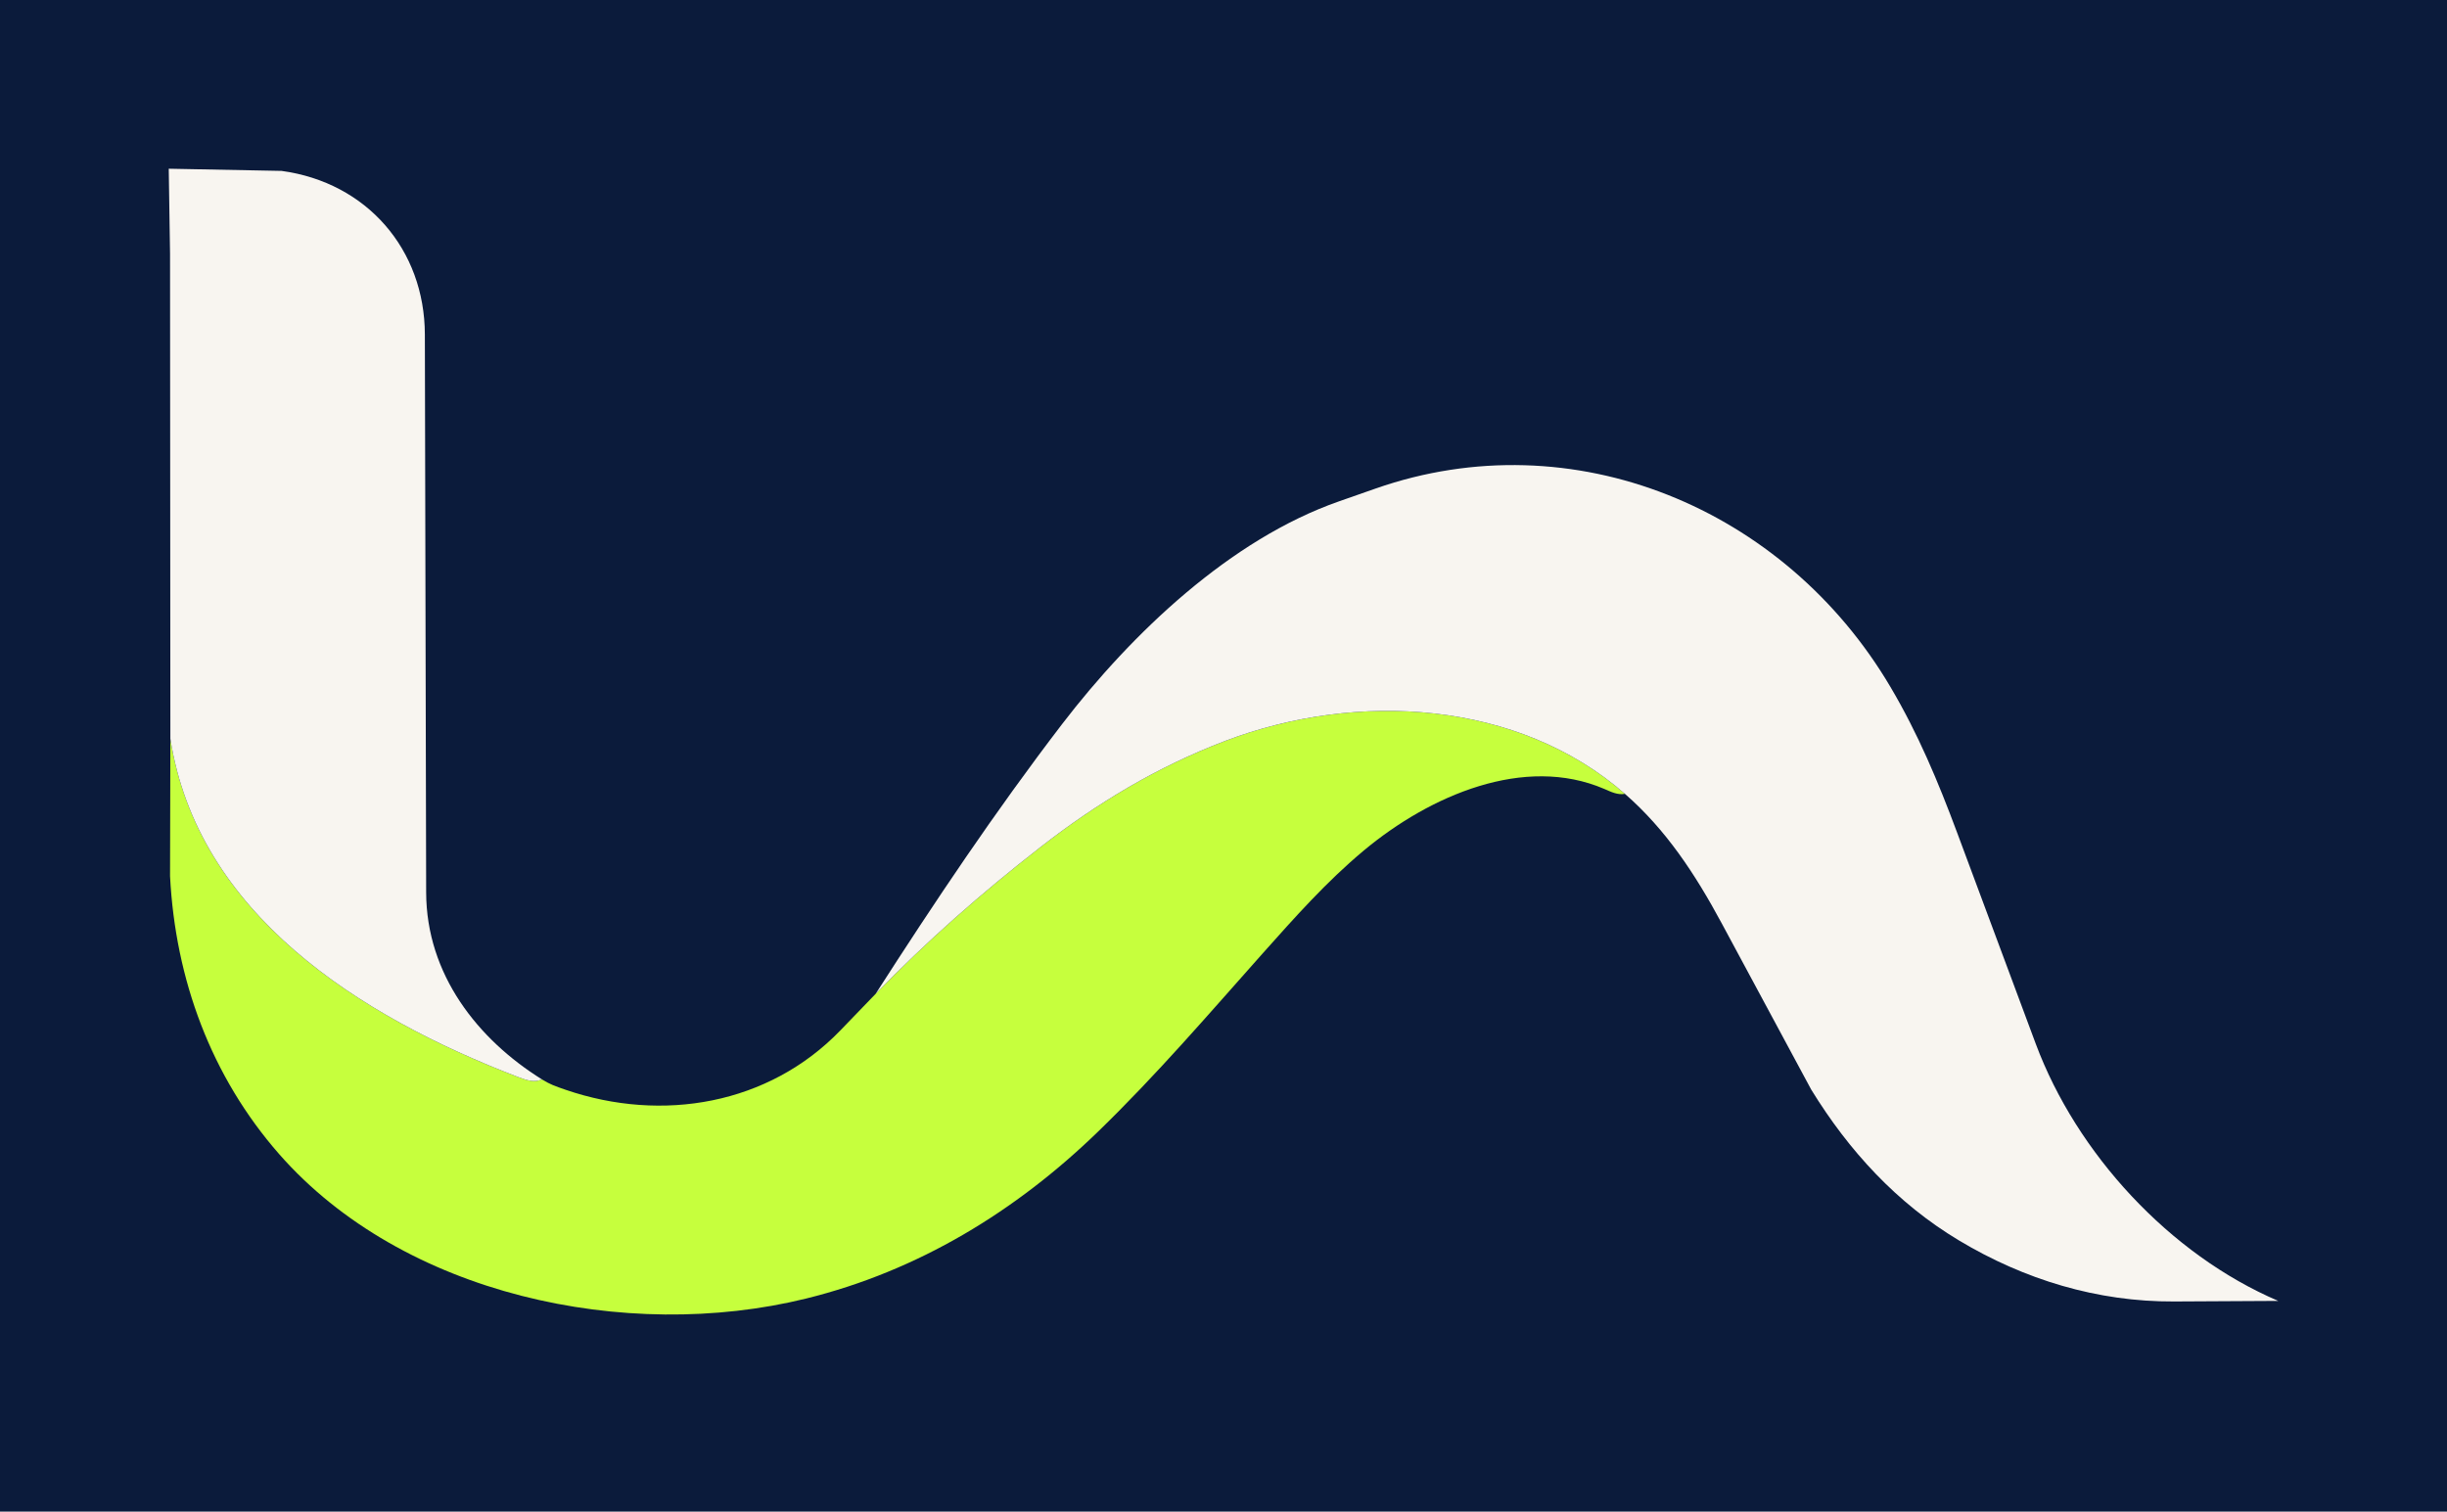
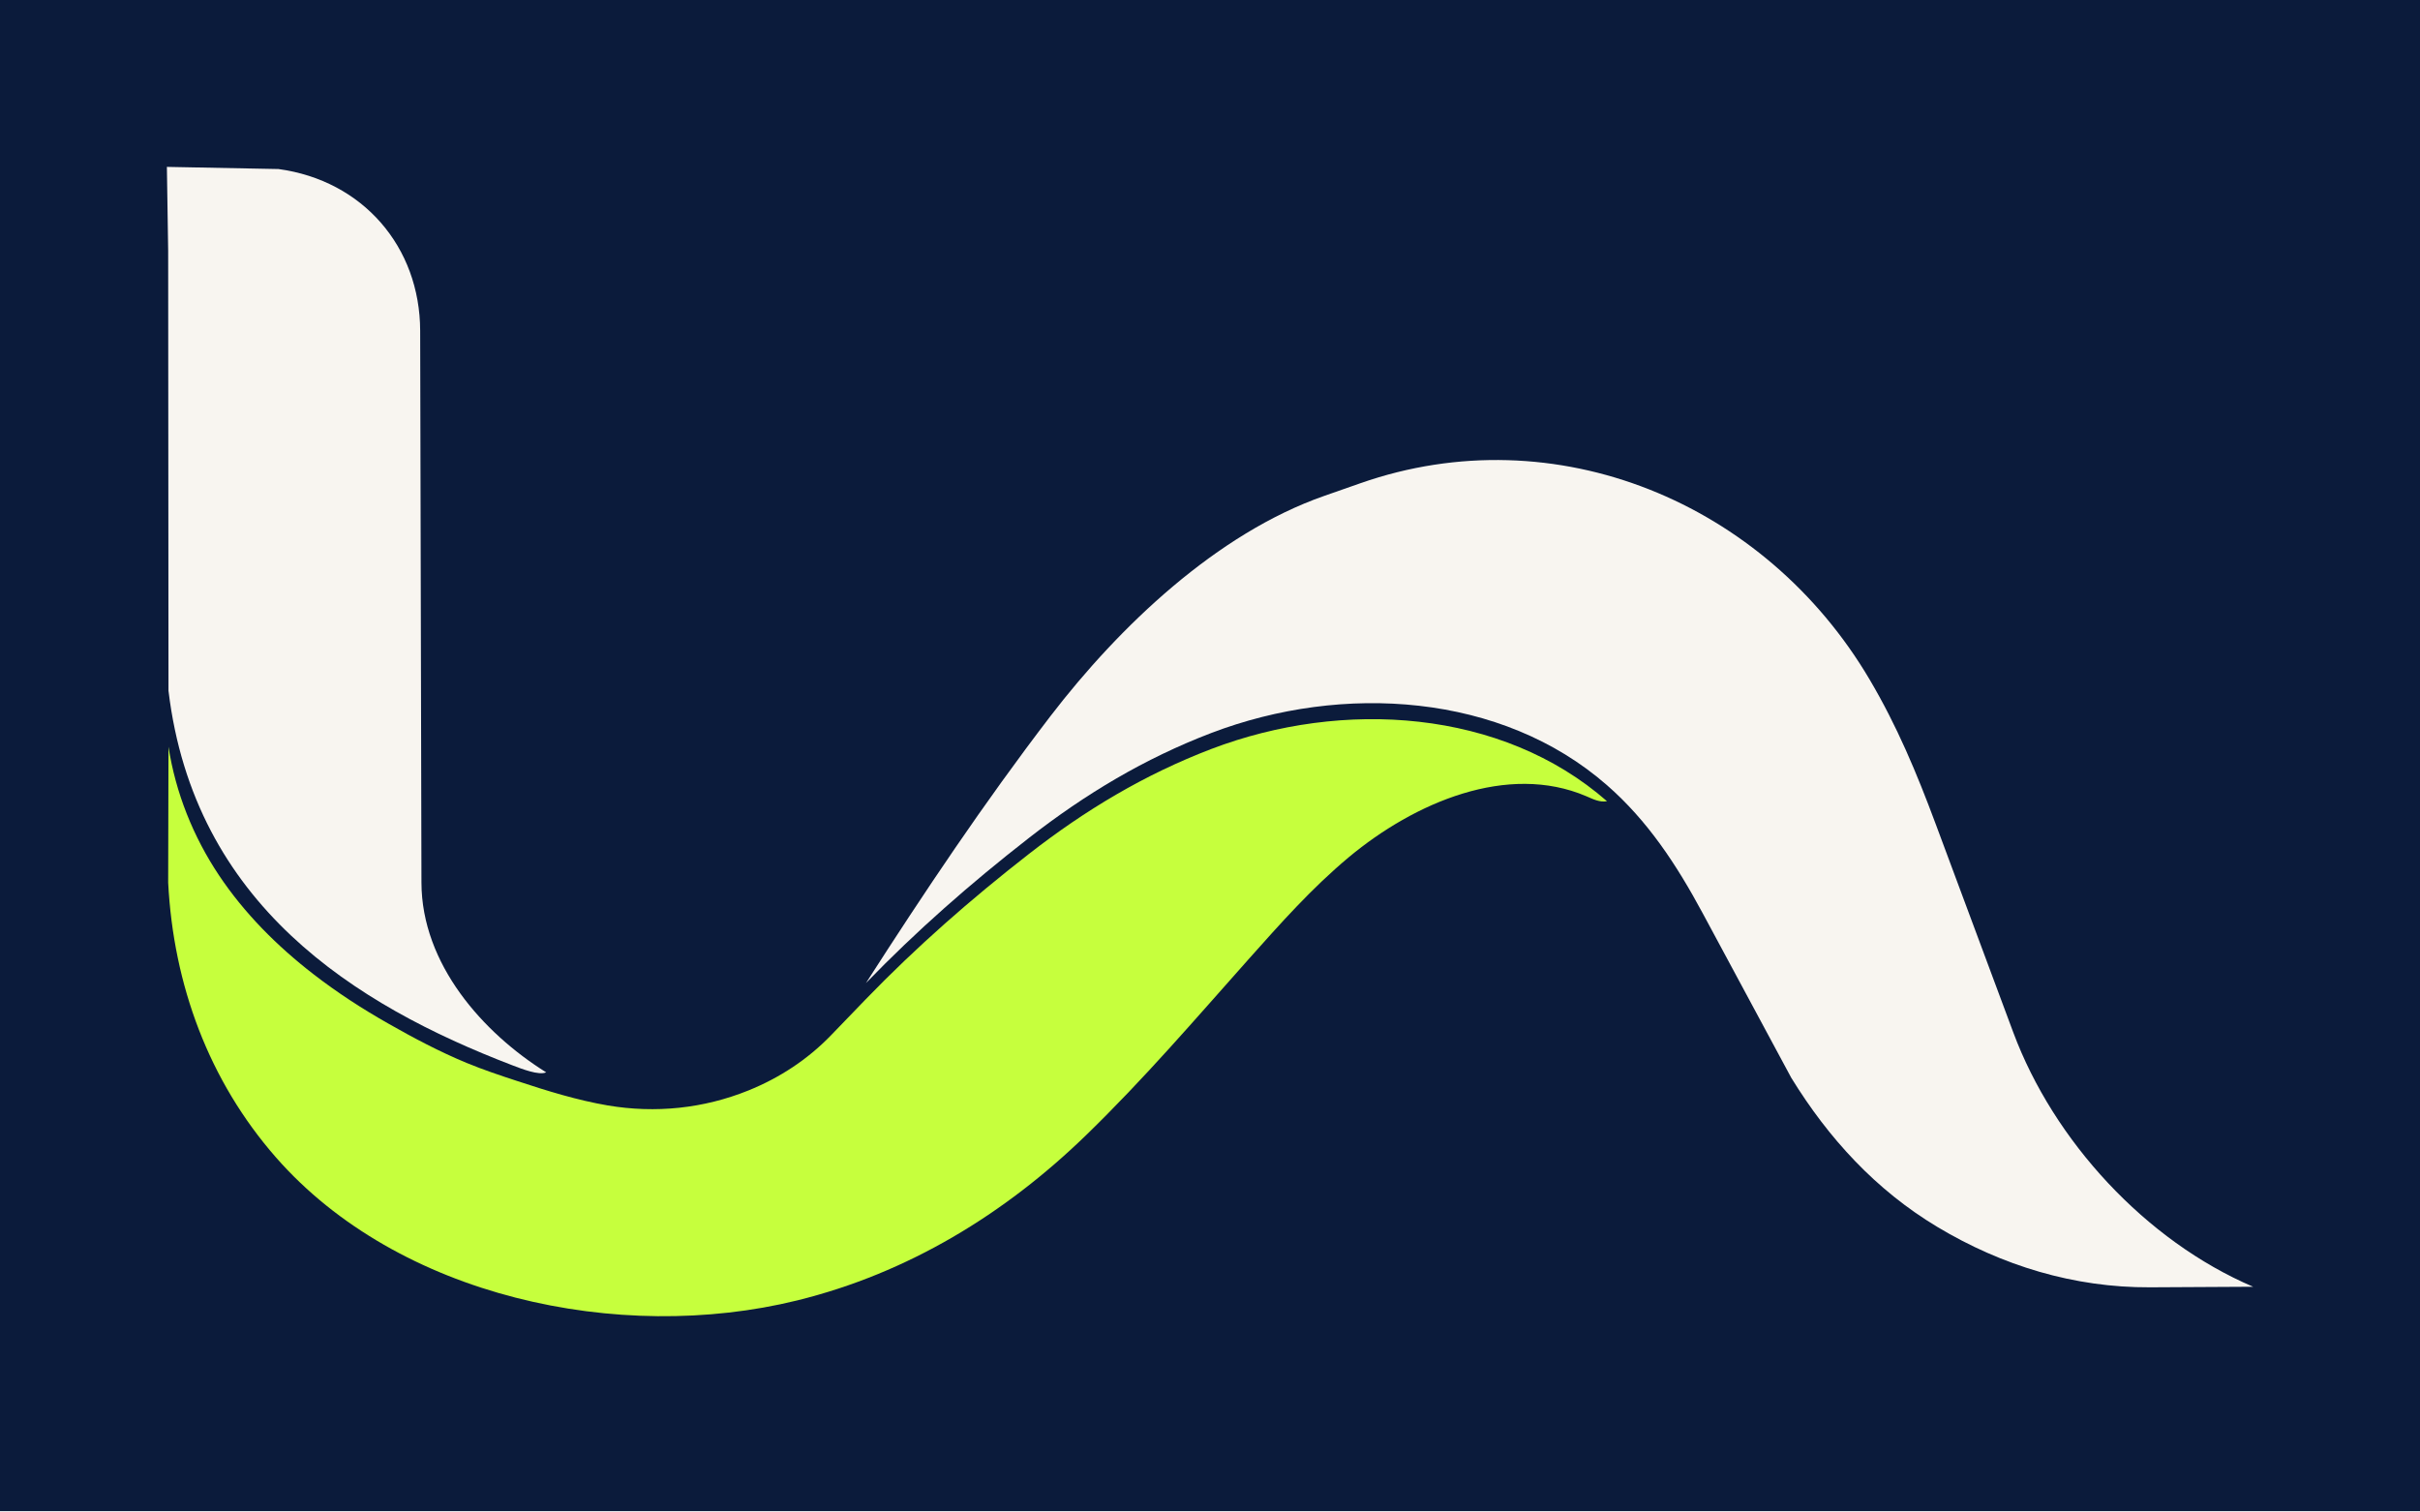
- <svg xmlns="http://www.w3.org/2000/svg" viewBox="-20.86 -20.86 302.49 186.89" width="302.49" height="186.89">
-   <rect id="Fondo" x="-20.86" y="-20.86" width="302.49" height="186.89" fill="#0B1B3B" />
+ <svg xmlns="http://www.w3.org/2000/svg" viewBox="-20.86 -20.86 302.49 188.89" width="302.49" height="188.89">
+   <rect id="Fondo" x="-20.86" y="-20.86" width="302.49" height="188.89" fill="#0B1B3B" />
  <g id="Simbolo">
-     <path id="gesto-acento" fill="#C6FF3D" fill-rule="nonzero" d="M180.01 77.29C179.1 77.45 178.33 77.06 177.43 76.67C167.59 72.46 155.95 77.44 147.71 84.31C143.07 88.19 139.22 92.54 135.18 97.07C128.46 104.62 122.2 111.94 114.91 119.02C104.75 128.88 92.66 136.27 78.78 139.69C56.5 145.17 28.91 139.24 13.64 121.82C5.24 112.23 0.82 100.25 0.16 87.47L0.2 70.48C3.57 92.08 23.49 104.75 43.16 112.29C44.36 112.75 45.22 113 46.13 112.59C47.17 113.23 47.72 113.41 49.07 113.88C61.02 117.97 74.16 115.7 83 106.56L87.38 102.02C93.67 95.52 100.42 89.59 107.75 83.88C114.8 78.39 122.2 73.95 130.55 70.76C146.97 64.5 166.85 65.77 180.01 77.29" />
-     <path id="gesto-asta" fill="#F8F5F0" fill-rule="nonzero" d="M46.13 112.59C45.22 113 44.36 112.75 43.16 112.29C23.49 104.75 3.57 92.08 0.2 70.48L0.16 10.51L0 0L13.95 0.27C24.48 1.7 31.64 9.98 31.66 20.5L31.82 89.46C31.84 99.66 38.24 107.67 46.13 112.59" />
+     <path id="gesto-acento" fill="#C6FF3D" fill-rule="nonzero" d="M180.01 79.29C179.1 79.45 178.33 79.06 177.43 78.67C167.59 74.46 155.95 79.44 147.71 86.31C143.07 90.19 139.22 94.54 135.18 99.07C128.46 106.62 122.2 113.94 114.91 121.02C104.75 130.88 92.66 138.27 78.78 141.69C56.5 147.17 28.91 141.24 13.64 123.82C5.24 114.23 0.82 102.25 0.16 89.47L0.2 72.48C1.09 78.22 3.28 83.7 6.5 88.53C9.68 93.3 13.79 97.41 18.32 100.91C21.28 103.2 24.42 105.24 27.67 107.08C30.83 108.88 34.1 110.61 37.46 112C39.55 112.86 41.69 113.58 43.84 114.28C47.54 115.5 51.27 116.66 55.12 117.32C61.08 118.32 67.08 117.71 72.7 115.44C76.58 113.87 80.09 111.57 83 108.56L87.38 104.02C93.67 97.52 100.42 91.59 107.75 85.88C114.8 80.39 122.2 75.95 130.55 72.76C146.97 66.5 166.85 67.77 180.01 79.29" />
+     <path id="gesto-asta" fill="#F8F5F0" fill-rule="nonzero" d="M47.41 113.18C46.5 113.59 44.36 112.75 43.16 112.29C23.49 104.75 3.41 92.18 0.2 65.48L0.16 10.5L0 0L13.95 0.27C24.48 1.7 31.64 9.98 31.66 20.5L31.82 89.46C31.84 99.66 39.52 108.26 47.41 113.18" />
    <path id="gesto-onda" fill="#F8F5F0" fill-rule="nonzero" d="M180.01 77.29C166.85 65.77 146.97 64.5 130.55 70.76C122.2 73.95 114.8 78.39 107.75 83.88C100.42 89.59 93.67 95.52 87.38 102.02C94.66 90.68 102.12 79.52 110.43 68.67C119.09 57.38 131.27 45.81 144.65 41.13L149.19 39.54C173.6 31 199.79 41.96 212.83 64.07C216.25 69.86 218.7 75.71 221.09 82.13L230.8 108.21C235.84 121.72 247.31 134.23 260.77 139.98L247.88 140.05C238.42 140.1 229.39 137.36 221.28 132.49C213.62 127.89 207.71 121.45 203.04 113.86L191.98 93.31C188.68 87.18 185.09 81.73 180.01 77.29" />
  </g>
</svg>
